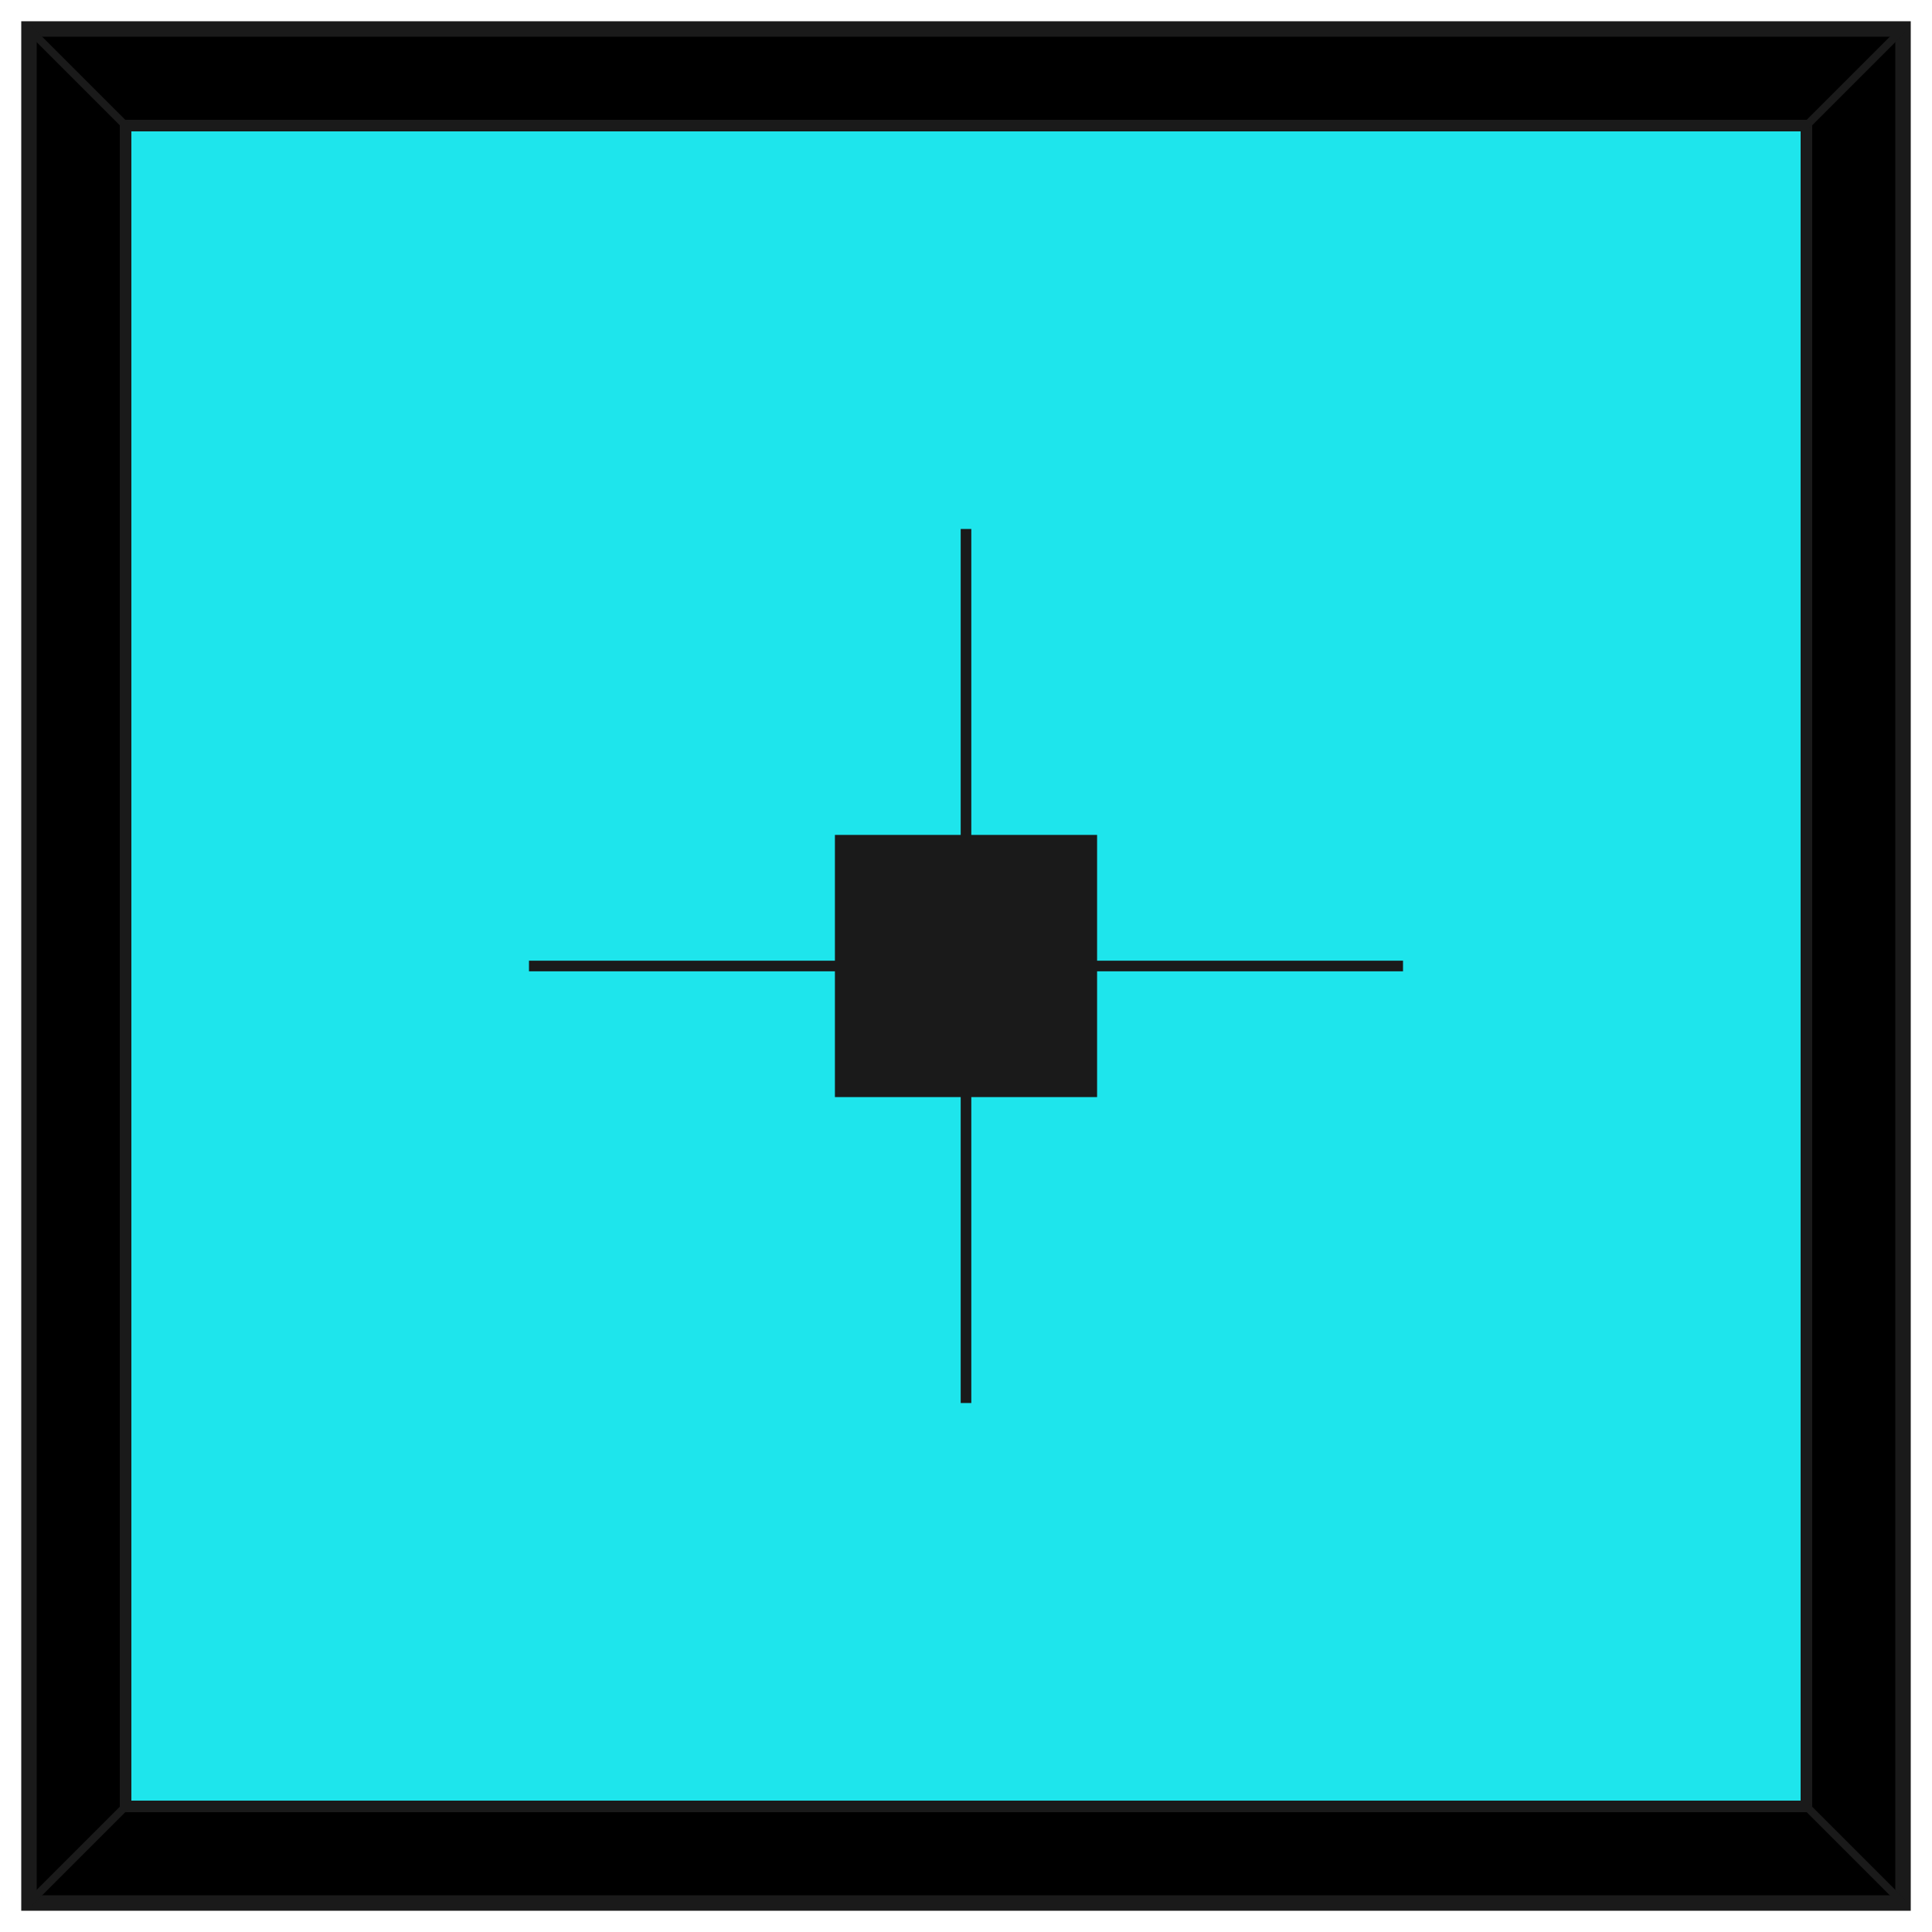
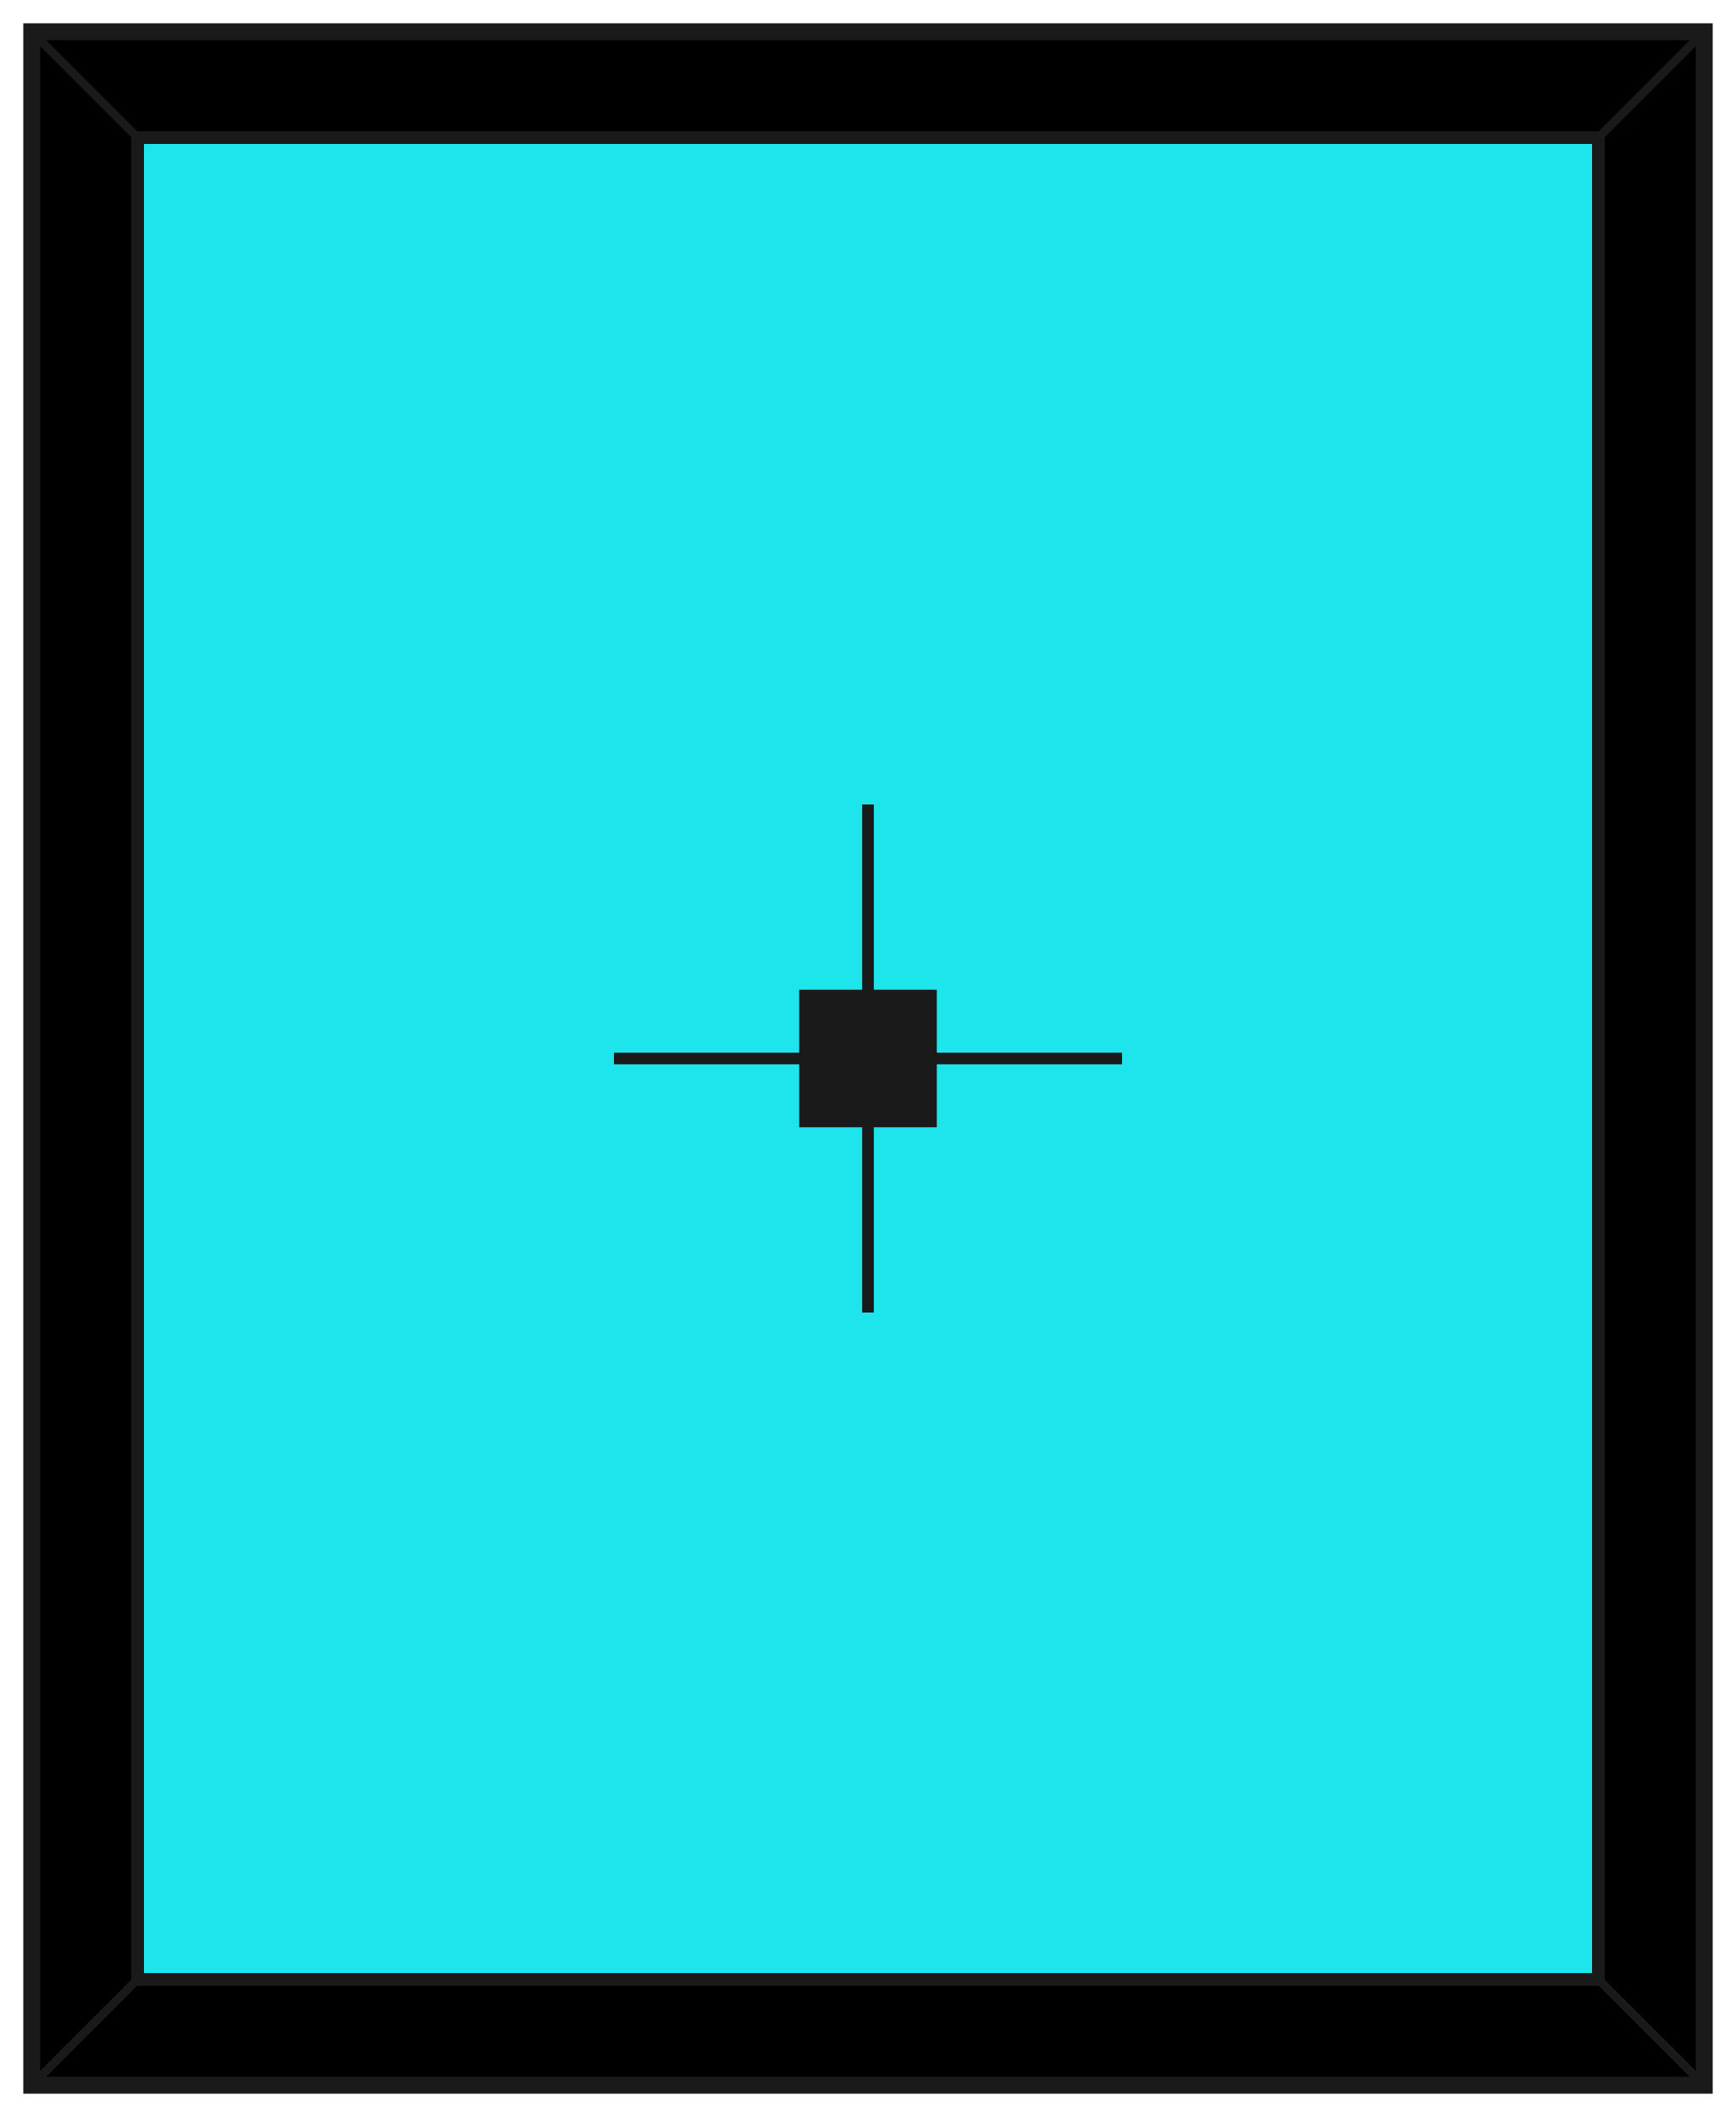
- <svg xmlns="http://www.w3.org/2000/svg" viewBox="0 0 200.00 200.00">
-   <rect x="3.00" y="3.00" width="194.00" height="194.00" fill="FRAME_COLOR" stroke="#1a1a1a" stroke-width="1.6" />
-   <rect x="13.00" y="13.00" width="174.00" height="174.00" fill="#1ee5ec" stroke="#1a1a1a" stroke-width="1.2" />
+ <svg xmlns="http://www.w3.org/2000/svg" viewBox="0 0 164.00 200.00">
+   <rect x="3.00" y="3.00" width="158.00" height="194.00" fill="FRAME_COLOR" stroke="#1a1a1a" stroke-width="1.6" />
+   <rect x="13.00" y="13.00" width="138.00" height="174.00" fill="#1ee5ec" stroke="#1a1a1a" stroke-width="1.2" />
  <line x1="3.00" y1="3.00" x2="13.00" y2="13.00" stroke="#1a1a1a" stroke-width="0.8" />
-   <line x1="197.00" y1="3.00" x2="187.00" y2="13.00" stroke="#1a1a1a" stroke-width="0.8" />
+   <line x1="161.00" y1="3.00" x2="151.00" y2="13.00" stroke="#1a1a1a" stroke-width="0.8" />
  <line x1="3.00" y1="197.00" x2="13.00" y2="187.00" stroke="#1a1a1a" stroke-width="0.8" />
-   <line x1="197.00" y1="197.00" x2="187.00" y2="187.00" stroke="#1a1a1a" stroke-width="0.8" />
-   <line x1="100.00" y1="54.76" x2="100.00" y2="145.24" stroke="#1a1a1a" stroke-width="1.1" />
-   <line x1="54.76" y1="100.00" x2="145.24" y2="100.00" stroke="#1a1a1a" stroke-width="1.1" />
-   <rect x="86.43" y="86.43" width="27.14" height="27.14" fill="#1a1a1a" />
+   <line x1="161.00" y1="197.00" x2="151.00" y2="187.00" stroke="#1a1a1a" stroke-width="0.8" />
+   <line x1="82.00" y1="76.00" x2="82.00" y2="124.00" stroke="#1a1a1a" stroke-width="1.1" />
+   <line x1="58.00" y1="100.00" x2="106.00" y2="100.00" stroke="#1a1a1a" stroke-width="1.1" />
+   <rect x="75.50" y="93.50" width="13.00" height="13.00" fill="#1a1a1a" />
</svg>
